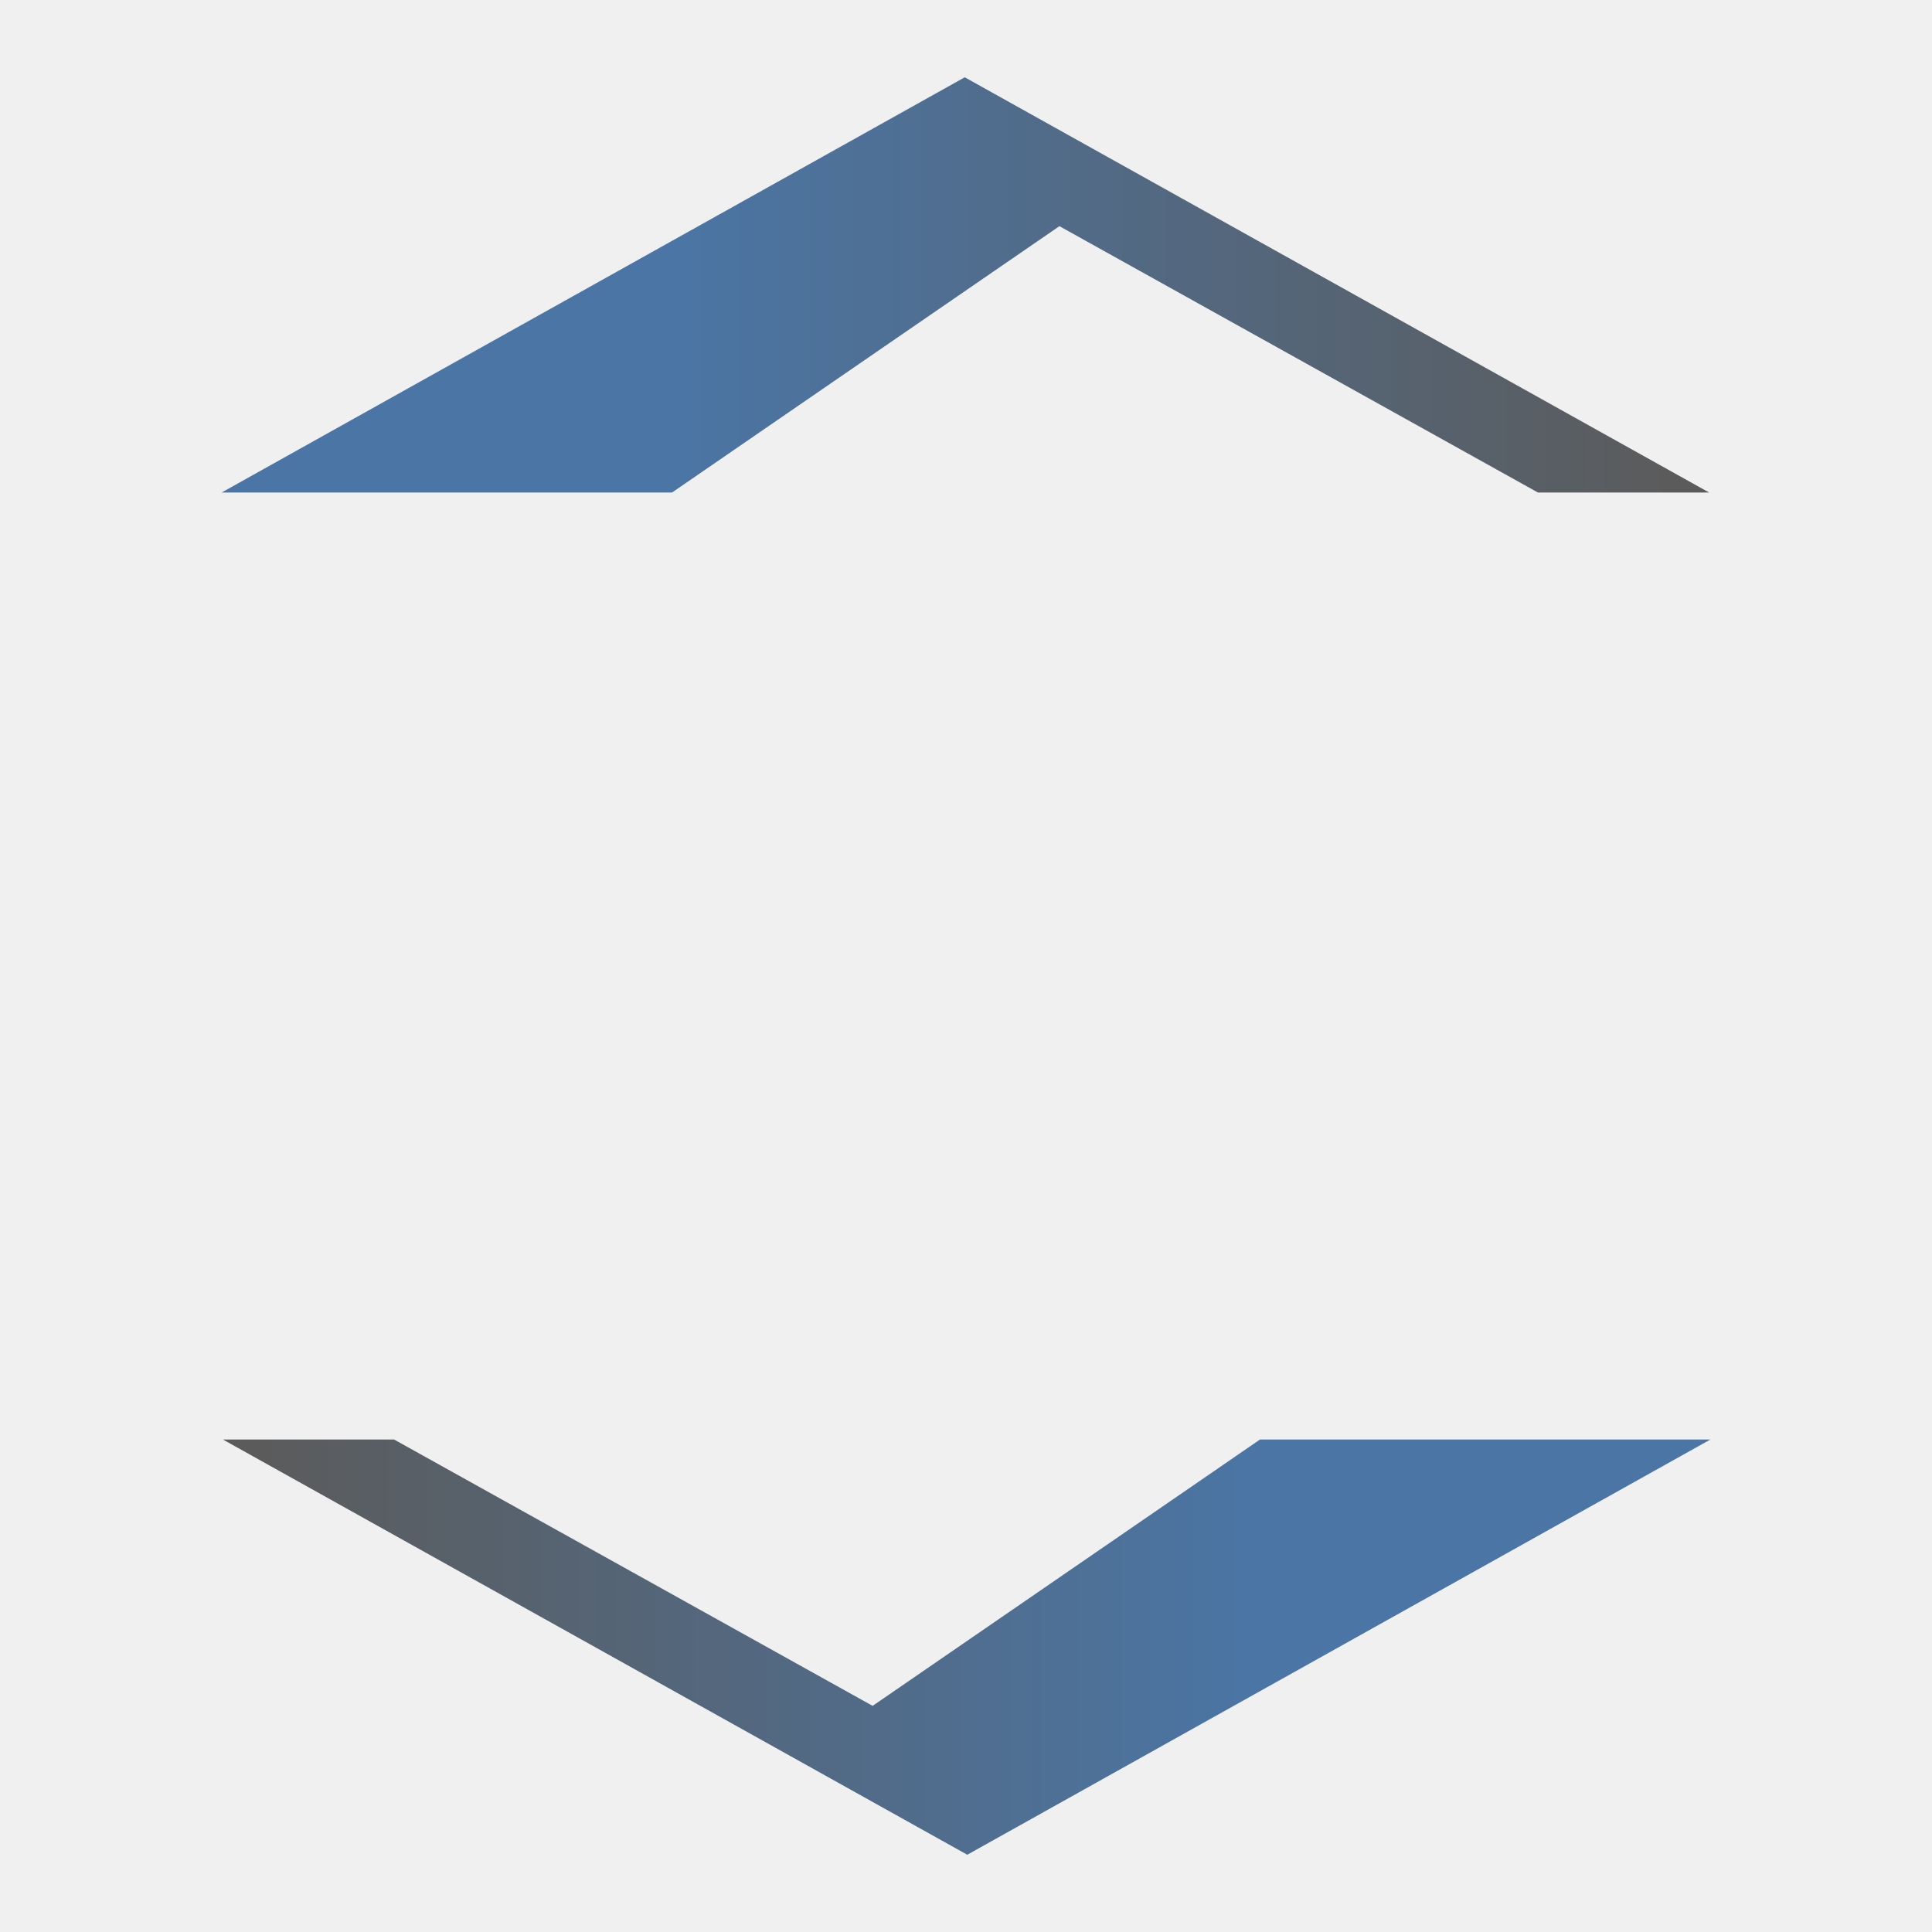
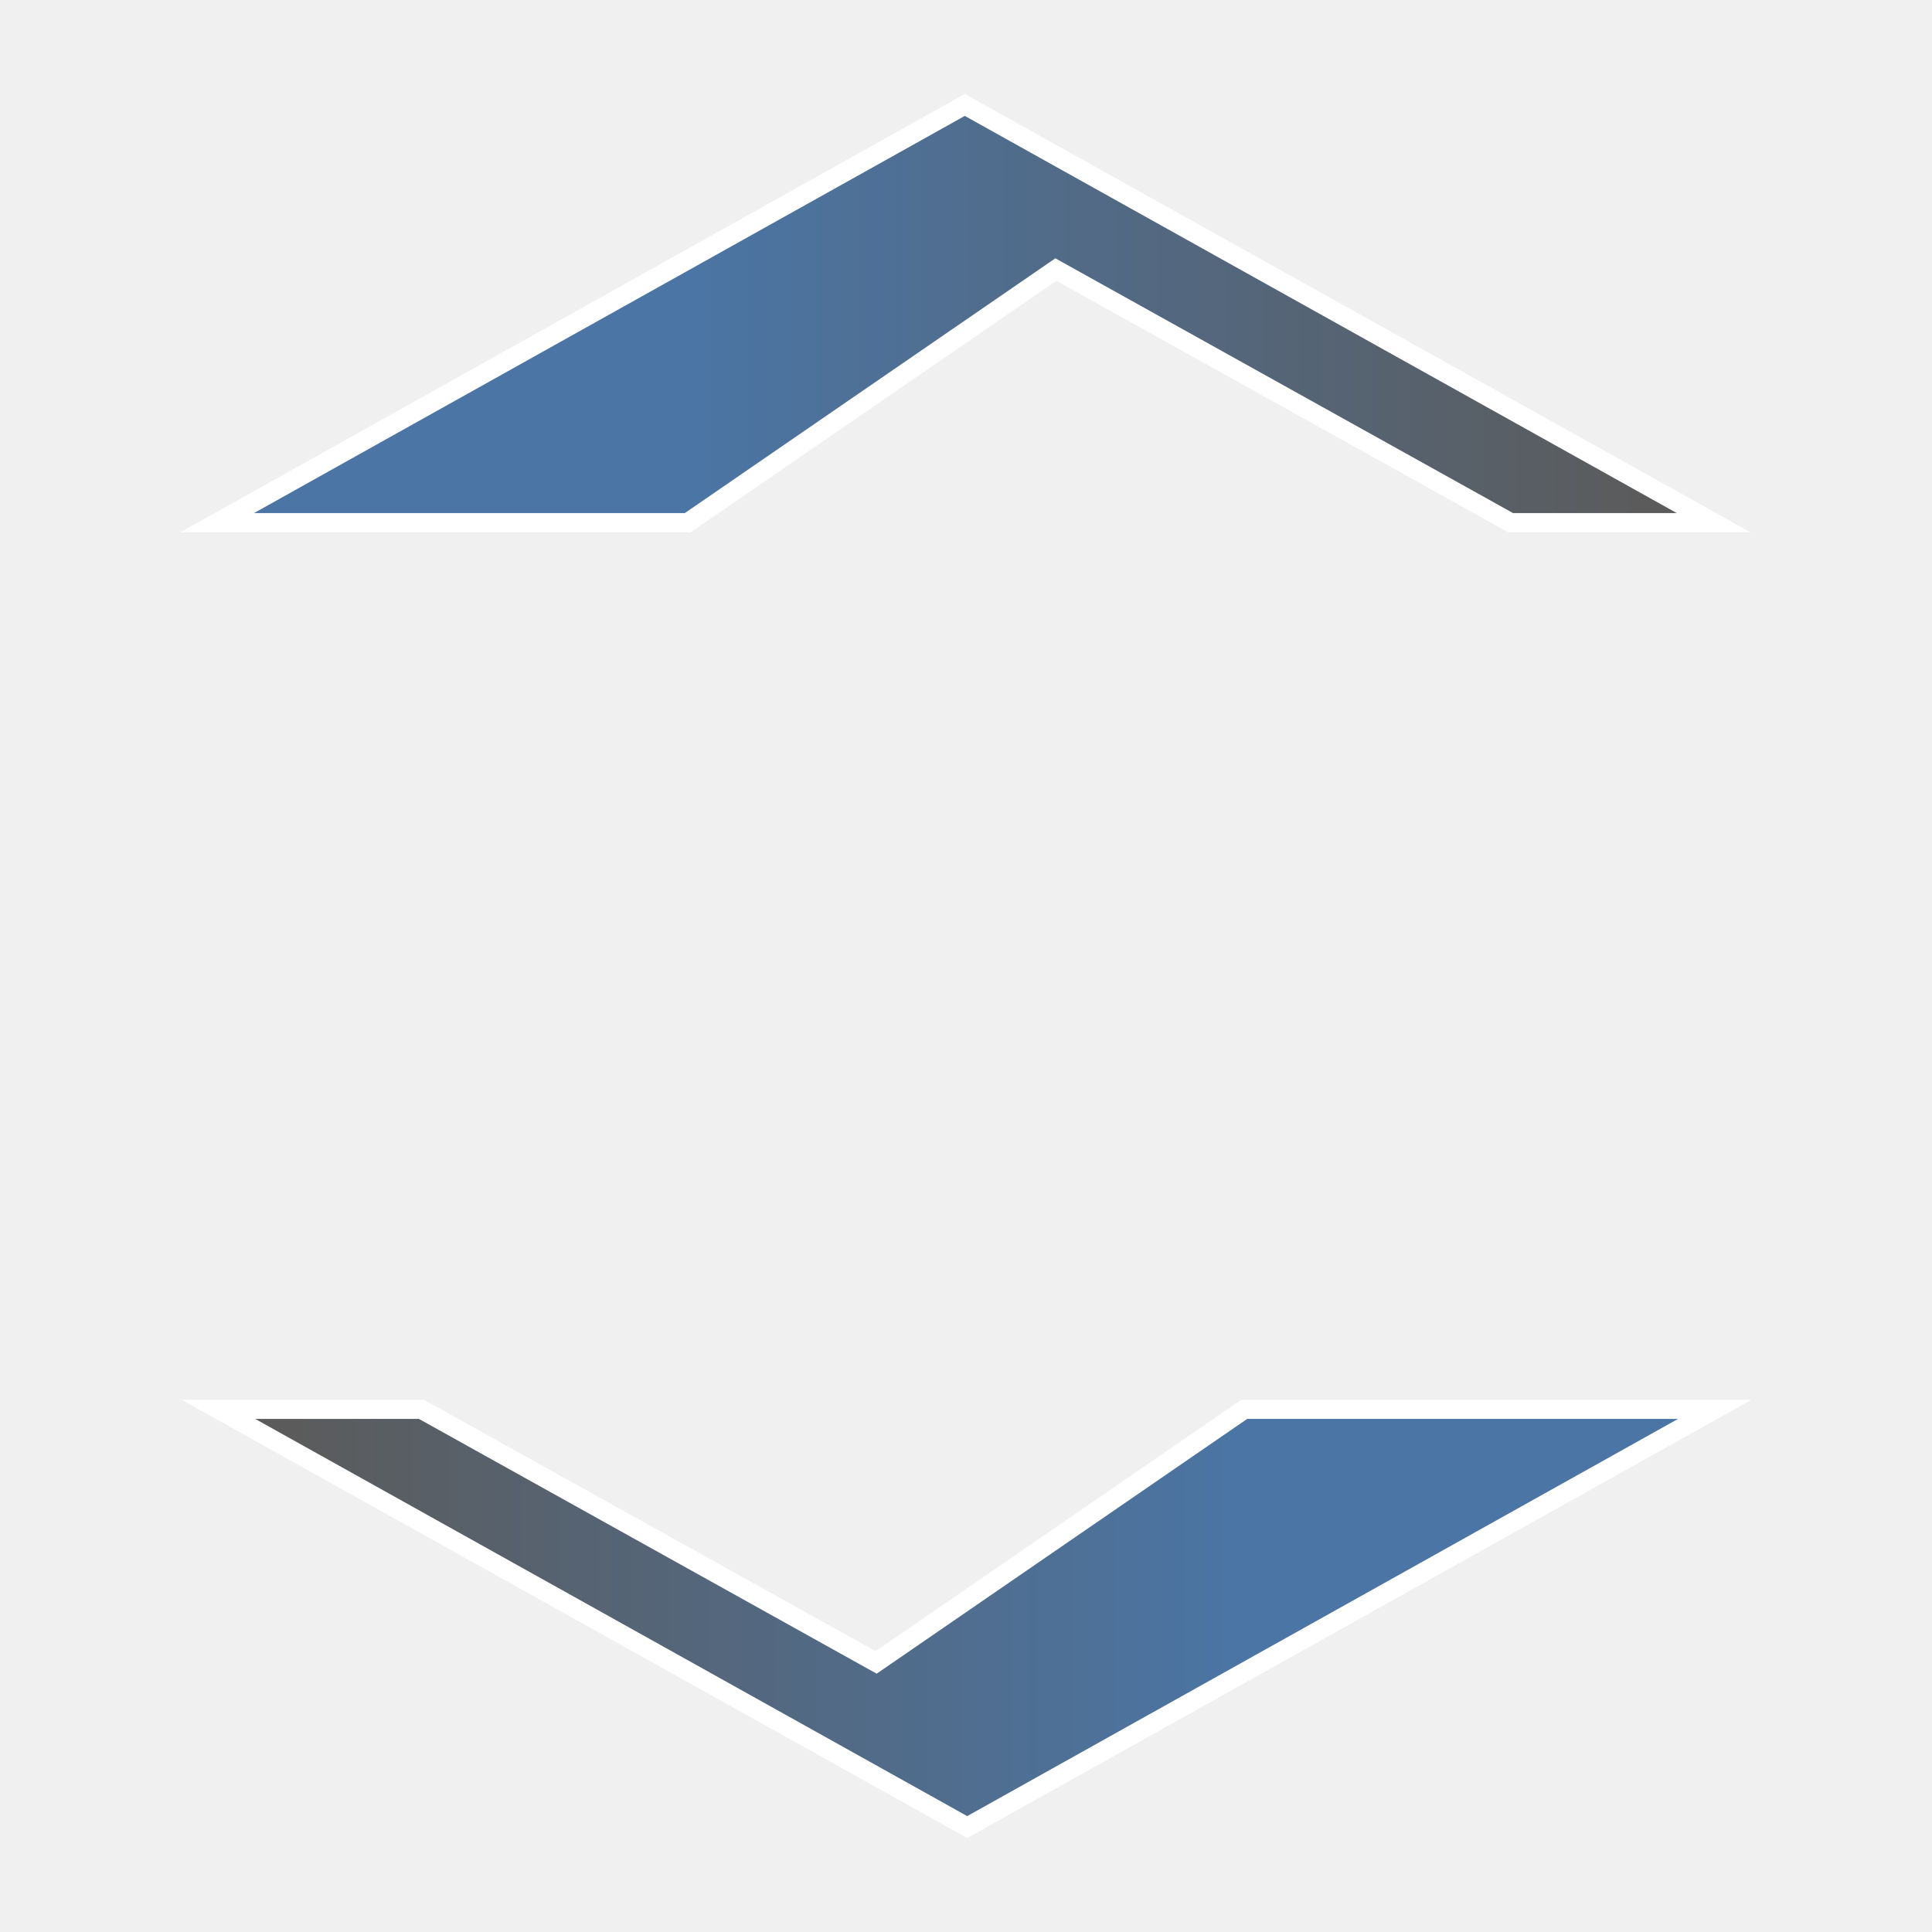
- <svg xmlns="http://www.w3.org/2000/svg" viewBox="2.53 70.15 675.64 675.64" role="img" aria-label="INTITA Foundation">
+ <svg xmlns="http://www.w3.org/2000/svg" viewBox="-12.82 54.80 706.35 706.35" role="img" aria-label="INTITA Foundation">
  <defs>
    <linearGradient id="vmain_g0" x1="240.742" y1="242.392" x2="589.614" y2="242.392" gradientUnits="userSpaceOnUse">
      <stop stop-color="#4B75A4" />
      <stop offset="1" stop-color="#5B5B5B" />
    </linearGradient>
    <linearGradient id="vmain_g1" x1="439.969" y1="573.557" x2="91.097" y2="573.557" gradientUnits="userSpaceOnUse">
      <stop stop-color="#4B75A4" />
      <stop offset="1" stop-color="#5B5B5B" />
    </linearGradient>
  </defs>
-   <path d="M600.239 242.392H540.371L373.018 149.242L237.543 242.392H80.03L339.913 97.176L600.239 242.392Z" fill="url(#vmain_g0)" />
-   <path d="M80.472 573.557H140.34L307.693 666.707L443.168 573.557H600.681L340.797 718.773L80.472 573.557Z" fill="url(#vmain_g1)" />
+   <g stroke="#FFFFFF" stroke-width="14" stroke-linejoin="miter" paint-order="stroke">
+     <path d="M600.239 242.392H540.371L373.018 149.242L237.543 242.392H80.03L339.913 97.176L600.239 242.392Z" fill="url(#vmain_g0)" />
+     <path d="M80.472 573.557H140.34L307.693 666.707L443.168 573.557H600.681L340.797 718.773L80.472 573.557Z" fill="url(#vmain_g1)" />
+   </g>
</svg>
